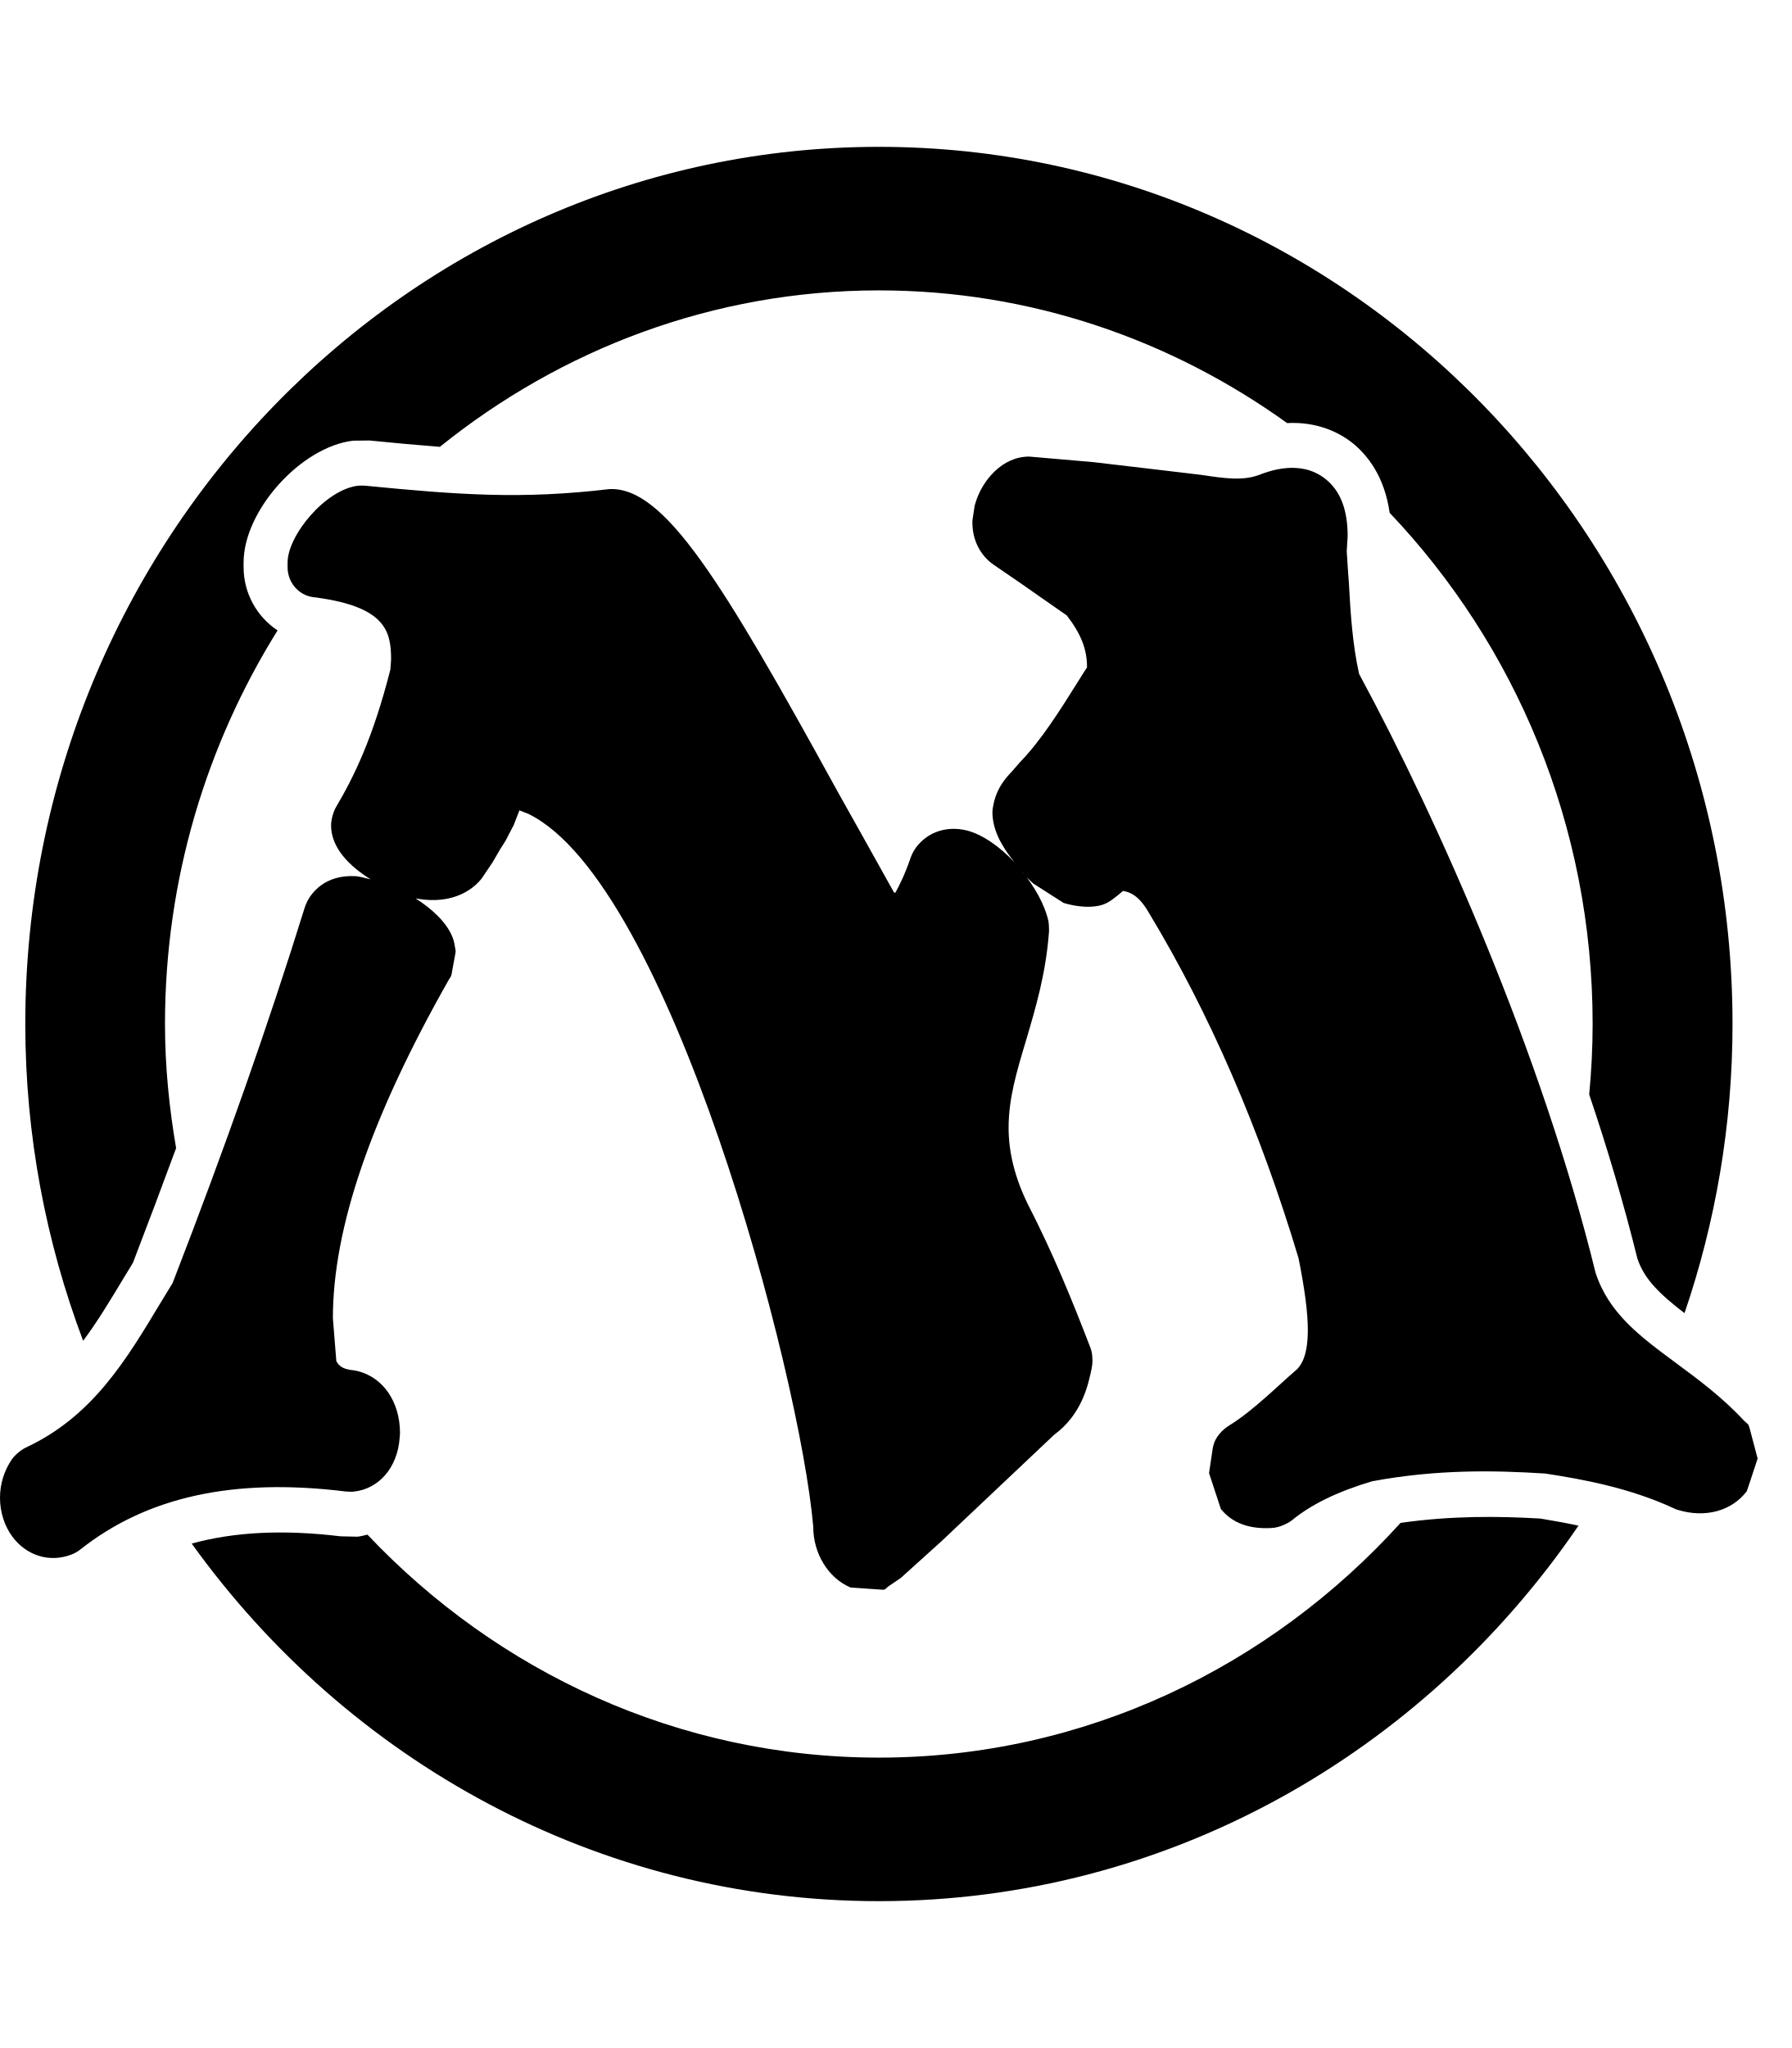
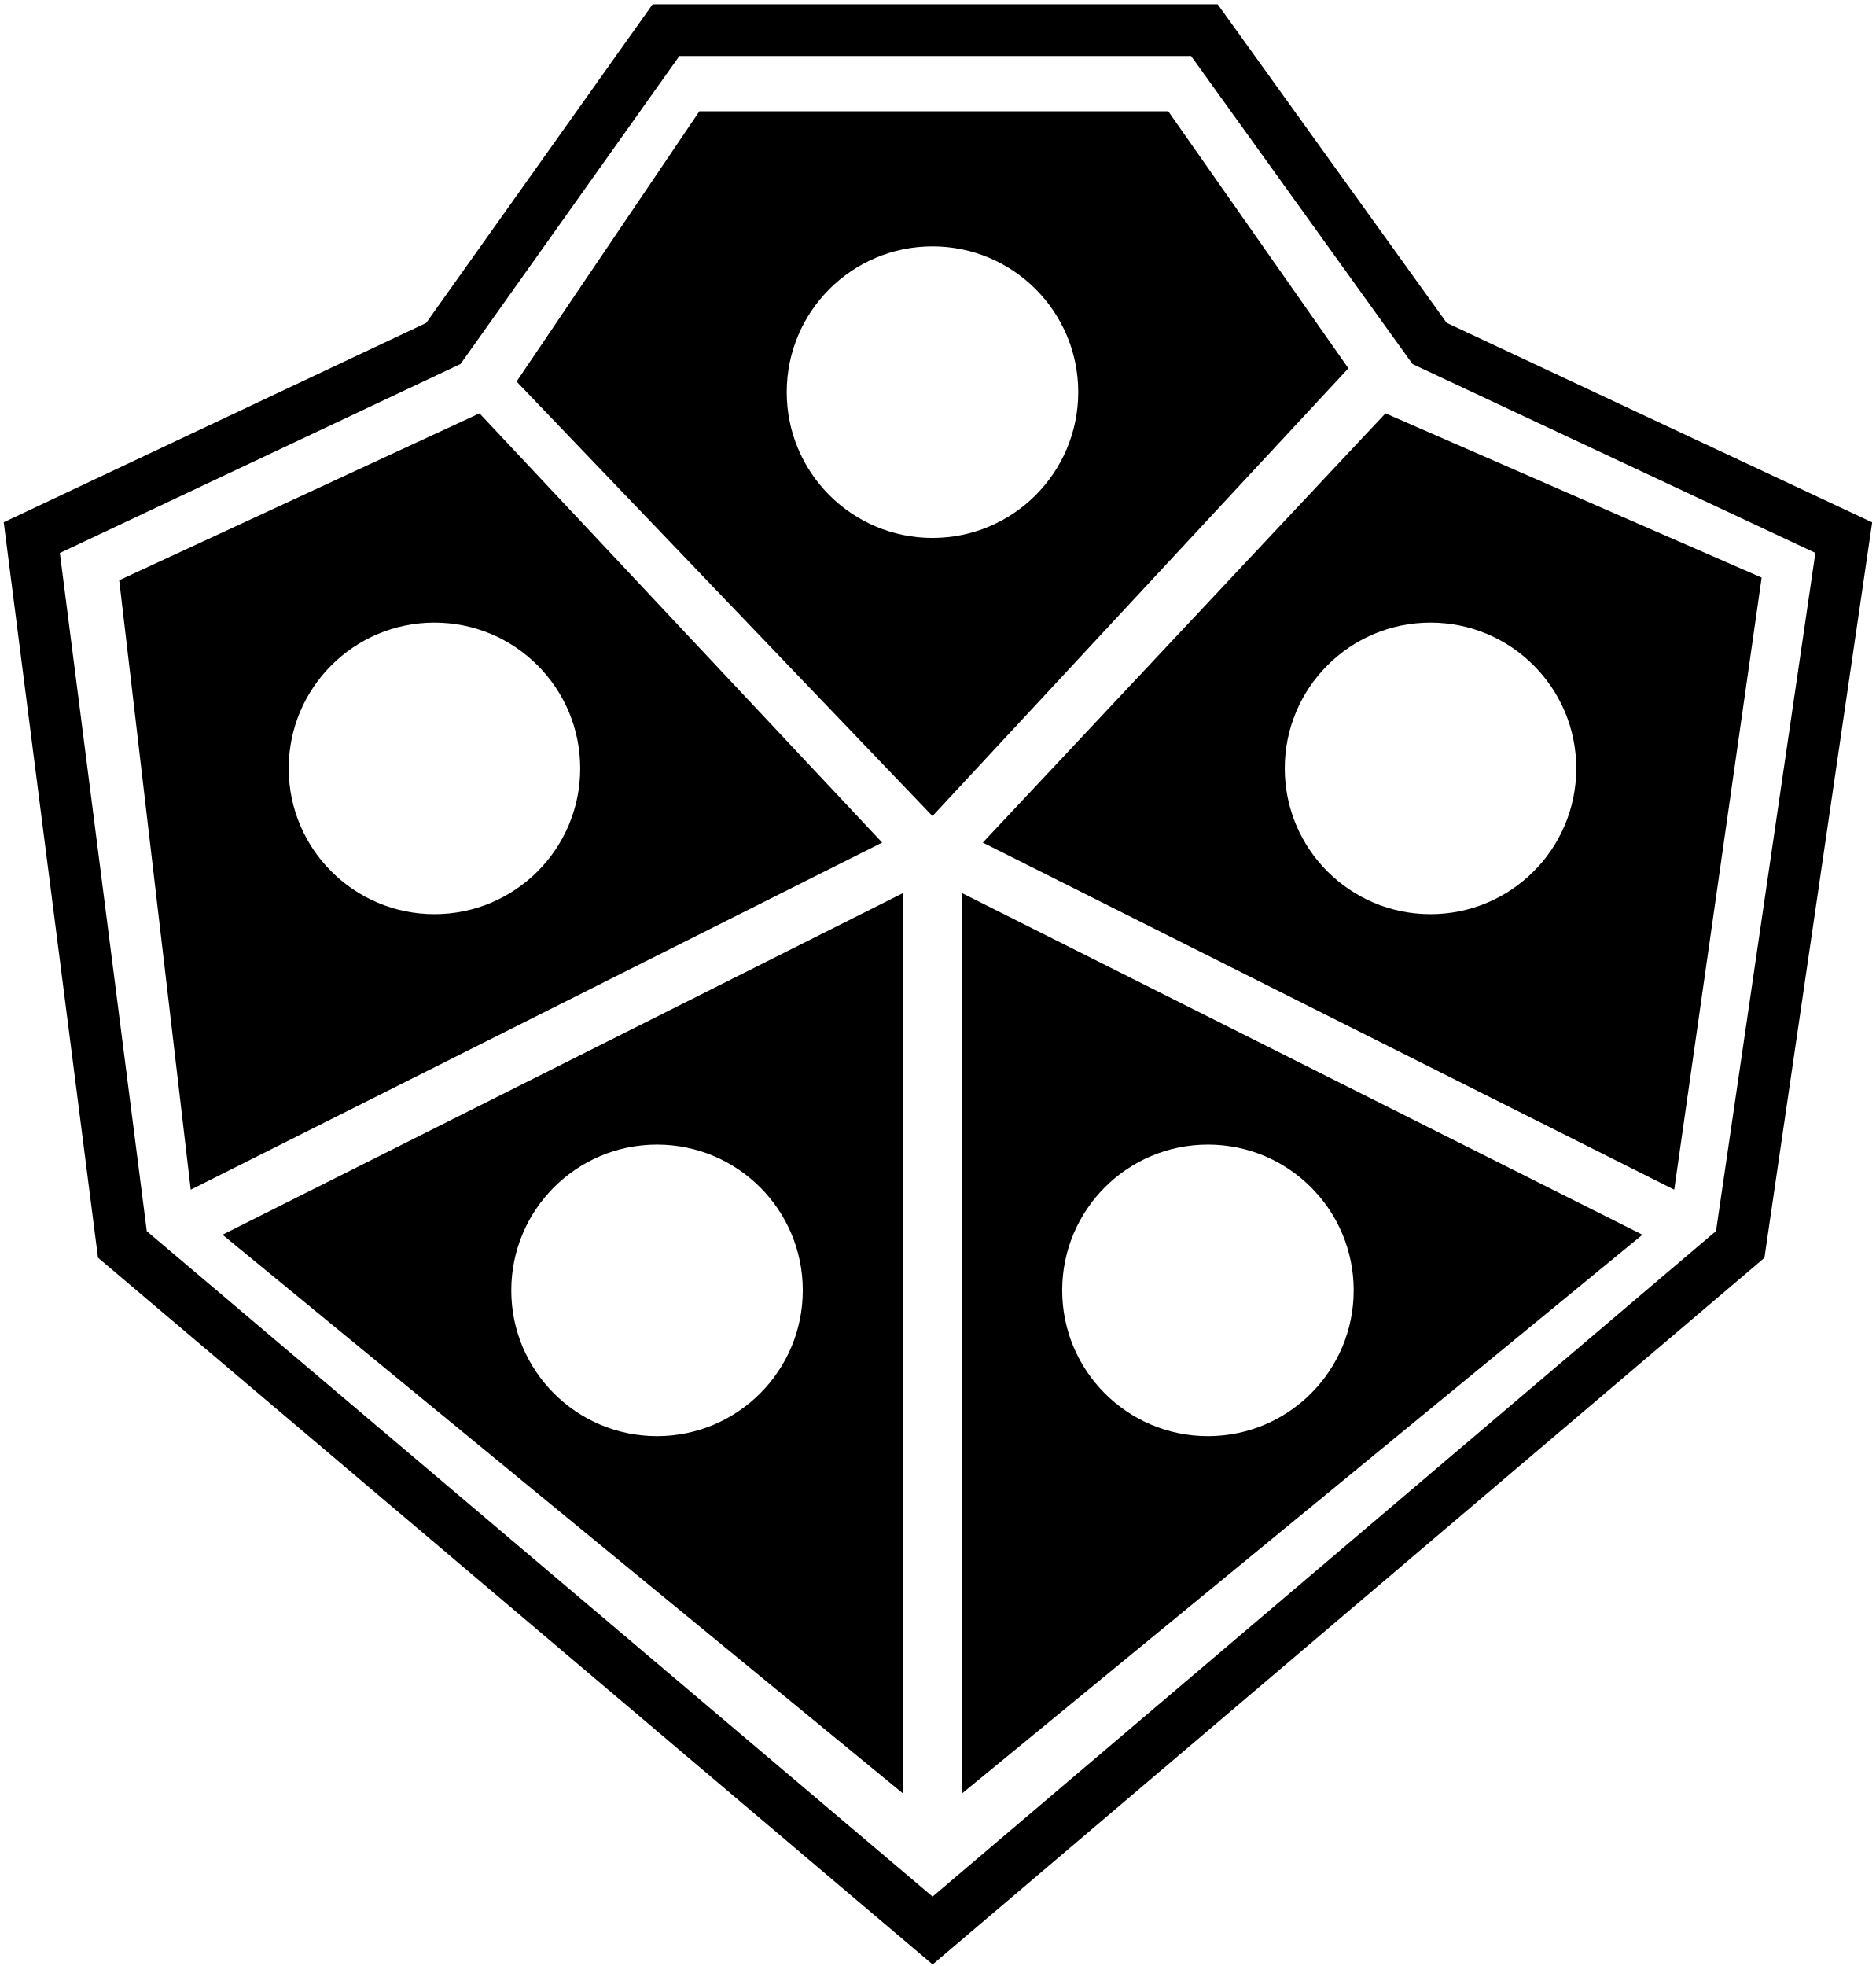
- <svg xmlns="http://www.w3.org/2000/svg" viewBox="0 0 896 1024">
-   <path d="M872.371 710.502c-11.085-11.962-22.915-20.646-34.278-29.068-18.026-13.35-33.488-24.76-40.125-45.049-26.827-109.237-78.594-226.06-118.253-299.411-3.284-14.594-4.284-30.097-5.1-45.145-.092-.382-1.002-14.761-1.096-16.268.094-1.388.466-7.369.466-7.465 0-13.565-3.82-22.895-11.201-28.686-12.459-9.832-28.201-3.852-33.278-1.888-8.103 2.99-17.394 1.603-28.201 0 .442 0-54.306-6.436-54.306-6.436.075 0-32.299-2.799-32.299-2.799-13.554 0-23.473 11.962-26.851 23.158a11.486 11.486 0 0 0-.536 2.249l-.814 5.335c-.186.836-.186 1.674-.186 2.512.092 8.612 3.912 16.172 10.641 20.837l13.367 9.163c-.092-.096 18.026 12.633 23.195 16.174 6.915 8.97 10.107 16.722 10.107 25.598v.382c-1.63 2.441-4.192 6.627-4.192 6.627-9.641 15.336-18.63 29.739-29.459 40.934-.466.575-3.913 4.497-3.913 4.497-3.004 3.183-8.009 8.494-9.477 17.944a10.983 10.983 0 0 0-.258 2.321c0 8.803 4.448 17.01 11.085 25.144-7.451-7.847-16.09-14.02-24.102-15.981-9.827-2.321-19.19.742-25.011 8.325-1 1.314-2.19 3.446-2.724 4.953-3.098 8.972-5.823 14.379-7.825 17.942l-.652-.191c-5.985-10.837-28.365-50.743-28.365-50.743-58.032-105.602-86.419-151.871-113.806-150.938-44.129 5.239-75.59 2.895-122.257-1.674a21.58 21.58 0 0 0-3.541 0c-16.37 1.865-35.302 24.856-35.302 38.422v2.319c0 7.489 5.356 13.925 12.645 14.954l2.282.287c34.022 4.76 36.84 16.819 36.84 30.838 0 0-.186 3.183-.372 5.144-8.825 34.666-18.28 53.639-27.199 68.782-1.374 2.345-2.446 6.34-2.446 9.068 0 11.387 9.361 20.55 19.818 27.01-2.632-.573-5.449-1.505-7.825-1.604-15.276-.741-21.726 8.518-23.823 12.442-.464.836-1.094 2.512-1.374 3.348-18.28 58.783-39.286 118.521-66.043 187.662-1.094 1.865-5.543 9.068-5.543 9.068-17.838 29.713-34.558 57.656-67.859 73.184-2.376 1.126-5.379 3.637-6.917 5.791C2.096 735.263.001 741.89.001 748.9c0 7.107 2.19 14.02 6.195 19.451 7.101 9.521 18.652 13.087 29.387 8.972 1.444-.48 3.354-1.58 4.541-2.536 33.37-26.436 76.78-35.958 132.716-29.044 1.096.096 2.818.172 3.82.096 12.737-1.222 22.1-11.962 23.194-26.747.094-.172.186-2.608.186-2.608 0-15.432-8.359-27.657-20.818-30.839-.746-.191-1.469-.382-2.284-.478-5.728-.551-7.357-2.225-8.733-4.569-.278-3.183-1.722-21.485-1.722-21.485 0-45.049 19.002-100.577 58.126-169.527.906-1.411.906-1.029 1.256-2.632l1.934-10.551c.075-.573.075-.838.075-1.029 0-.287-.075-.287-.258-1.413l-.37-2.152c-.188-1.101-.538-2.321-1.004-3.35-2.91-7.296-10.083-13.923-18.372-19.258 13.645 2.608 25.661-.935 32.927-9.81l5.543-8.23 3.912-6.723 2.562-4.019 3.54-6.818c.374-.48.722-1.413.908-1.963 0 0 2.376-6.171 2.538-6.46 2.282.935 4.471 1.772 4.471 1.772C334.855 441.449 399.99 686.289 406.72 763.3v.191c0 13.087 7.383 25.503 18.654 30.264l14.904 1.029c3.096.287 1.932-.172 4.564-1.961l5.635-3.828 20.284-18.302 56.402-53.279c13.926-10.192 17.092-25.049 18.746-32.992.258-1.126.444-2.799.444-4.306 0-1.483-.186-2.992-.348-4.019l-.186-.551c-.094-.741-.374-1.222-.56-1.867-8.639-22.441-18.374-46.628-31.275-71.677-6.381-13.087-9.571-25.694-9.571-38.135 0-14.57 4.006-27.943 8.663-43.447 4.89-16.555 9.989-33.565 11.551-54.666v-1.125c0-1.318-.094-2.895-.28-4.019-1.91-8.518-7.009-17.393-13.46-25.24 1.352 1.41 1.91 2.895 3.54 4.21.186.191 2.282 2.152 2.282 2.152.186.097 15.184 9.714 15.184 9.714 2.282.742 11.457 3.277 19.188 1.029l.094-.096s0 .096-.094.096c1.91-.573 3.564-1.509 5.193-2.703 1.816-1.316 3.633-2.823 5.356-4.306 3.471.551 7.919 2.249 12.832 10.742 30.483 50.456 55.68 108.592 74.962 172.901 3.098 15.502 4.634 27.01 4.634 35.886 0 12.225-2.91 16.913-5.169 19.425l-5.1 4.499c-10.107 9.235-20.47 18.685-29.203 23.924-3.376 2.057-6.823 5.885-7.731 9.808l-.28 1.125c0-.193-1.91 12.798-1.91 12.798l5.915 17.944c5.729 7.105 14.554 10.286 26.105 9.426 2.912-.263 7.103-1.963 9.455-3.828 9.827-8.038 22.938-14.379 40.218-19.523 32.555-5.98 60.849-5.431 86.419-3.828 18.816 2.895 42.103 7.083 64.483 17.466.56.287 1.188.573 1.91.739 13.647 4.116 26.851.575 34.396-9.33.092 0 5.448-16.364 5.448-16.364l-4.074-15.408c-.746-2.439-.84-1.603-2.562-3.372zM62.136 638.536s3.004-4.857 4.378-7.202a4705.767 4705.767 0 0 0 21.564-57.274c-3.47-20.192-5.565-40.839-5.565-62.06 0-72.419 20.844-139.909 56.31-196.801-10.271-6.746-17-18.517-17-31.602v-2.321c0-25.982 28.643-57.849 54.748-60.935 0 0 8.105-.096 8.197-.096a1622.75 1622.75 0 0 0 35.21 3.181c60.571-48.782 136.721-78.232 219.578-78.232 75.87 0 146.198 24.666 204.136 66.342 14.834-.742 25.569 4.401 32.556 9.834 7.475 5.98 16.114 16.626 18.746 35.048C757.753 322.473 796.503 412.571 796.503 512c0 11.866-.626 23.637-1.722 35.241 9.197 27.177 17.372 54.857 24.102 82.036 3.47 10.382 11.201 17.775 23.567 27.296 15.462-45.312 24.009-93.926 24.009-144.573 0-241.85-191.563-438.577-426.904-438.577C204.235 73.423 12.649 270.15 12.649 512c0 55.887 10.387 109.165 28.925 158.403 7.195-9.619 13.645-20.361 20.562-31.867zm708.262 120.745c6.101 1.029 12.553 2.152 19.026 3.54-77.244 113.377-205.232 187.757-349.868 187.757-140.819 0-265.895-70.456-343.675-178.785 21.308-5.885 45.851-7.081 74.426-3.637-.186 0 8.453.193 8.453.193 1.724-.193 3.376-.645 5.007-1.029 64.947 68.687 155.559 111.488 255.788 111.488 102.977 0 195.683-45.409 260.888-117.373 25.755-3.637 48.857-3.374 69.955-2.154z" />
+ <svg xmlns="http://www.w3.org/2000/svg" viewBox="0 0 354 371">
+   <g fill="#000" fill-rule="nonzero">
+     <path d="m229.828.809 1.462 2.033 41.764 58.085 77.02 36.103 3.286 1.541-.526 3.592-19.543 133.38-.267 1.822-1.404 1.193L179.186 368.03l-3.158 2.682-3.162-2.678-152.923-129.47-1.448-1.227-.241-1.881-17.1-133.38-.452-3.525 3.214-1.516L80.44 60.938l41.277-58.074 1.46-2.055h106.65Zm-5.01 9.77h-96.597L87.665 67.642l-.74 1.043-1.158.545-74.469 35.126 16.407 127.976L176.017 357.9 323.89 232.302l18.749-127.966-74.884-35.1-1.151-.54-.742-1.032-41.044-57.085Z" />
+     <path d="m220.5 21 34 48.5L176 154 97.5 72 132 21h88.5ZM176 46.49c-15.194 0-27.51 12.316-27.51 27.51s12.316 27.51 27.51 27.51S203.51 89.194 203.51 74 191.194 46.49 176 46.49ZM170.5 168.5v170L42 233l128.5-64.5Zm-46.49 47.49c-15.193 0-27.51 12.316-27.51 27.51s12.317 27.51 27.51 27.51c15.194 0 27.51-12.316 27.51-27.51s-12.316-27.51-27.51-27.51ZM90.5 78l76 81L36 224.5l-13.5-115 68-31.5ZM82 117.49c-15.194 0-27.51 12.316-27.51 27.51S66.806 172.51 82 172.51s27.51-12.316 27.51-27.51S97.194 117.49 82 117.49ZM181.5 168.5v170L310 233l-128.5-64.5Zm46.49 47.49c15.193 0 27.51 12.316 27.51 27.51s-12.317 27.51-27.51 27.51c-15.194 0-27.51-12.316-27.51-27.51s12.316-27.51 27.51-27.51ZM261.5 78l-76 81L316 224.5 332.5 109l-71-31Zm8.5 39.49c15.194 0 27.51 12.316 27.51 27.51s-12.316 27.51-27.51 27.51-27.51-12.316-27.51-27.51 12.316-27.51 27.51-27.51Z" />
+   </g>
</svg>
